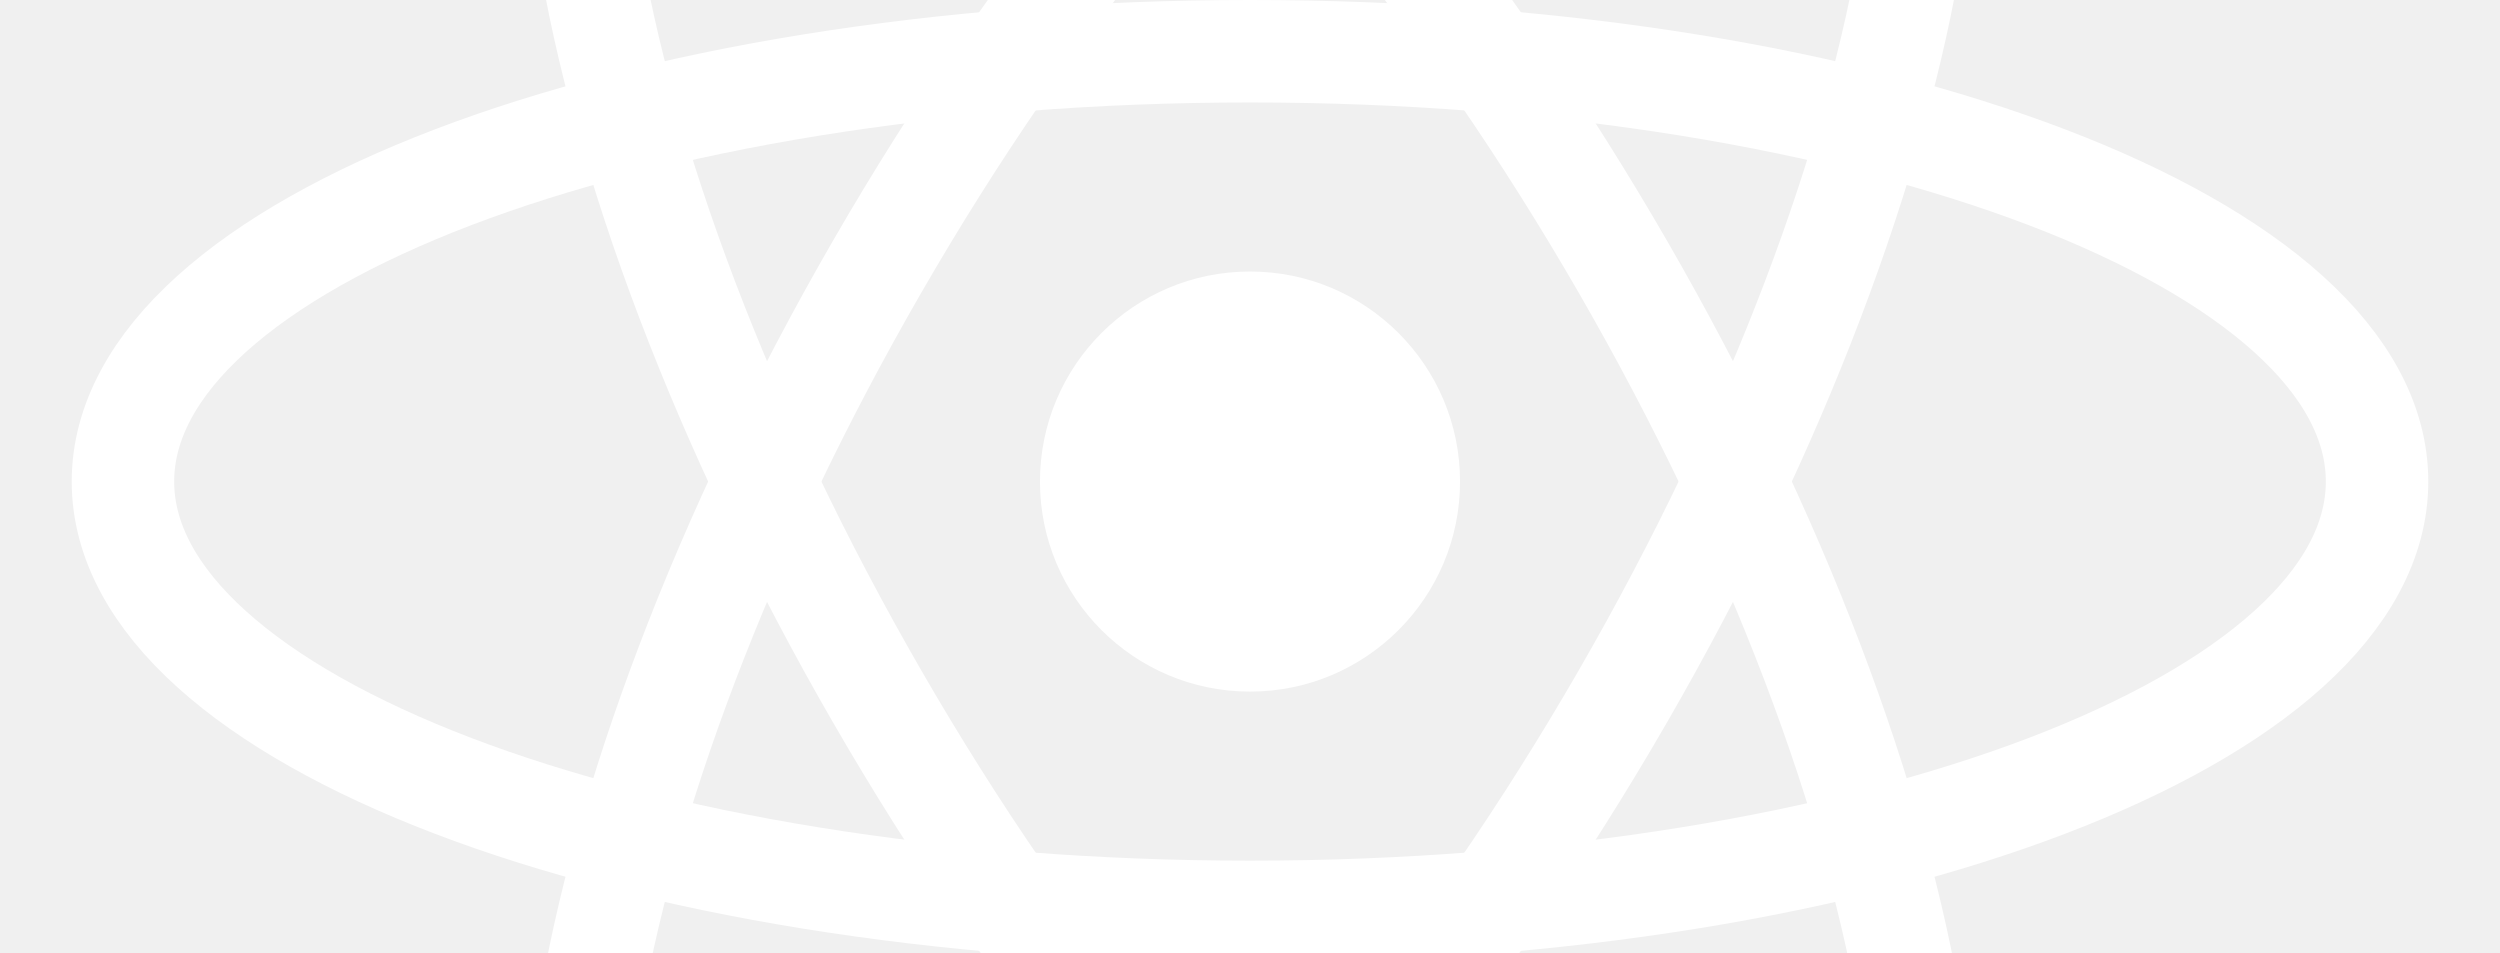
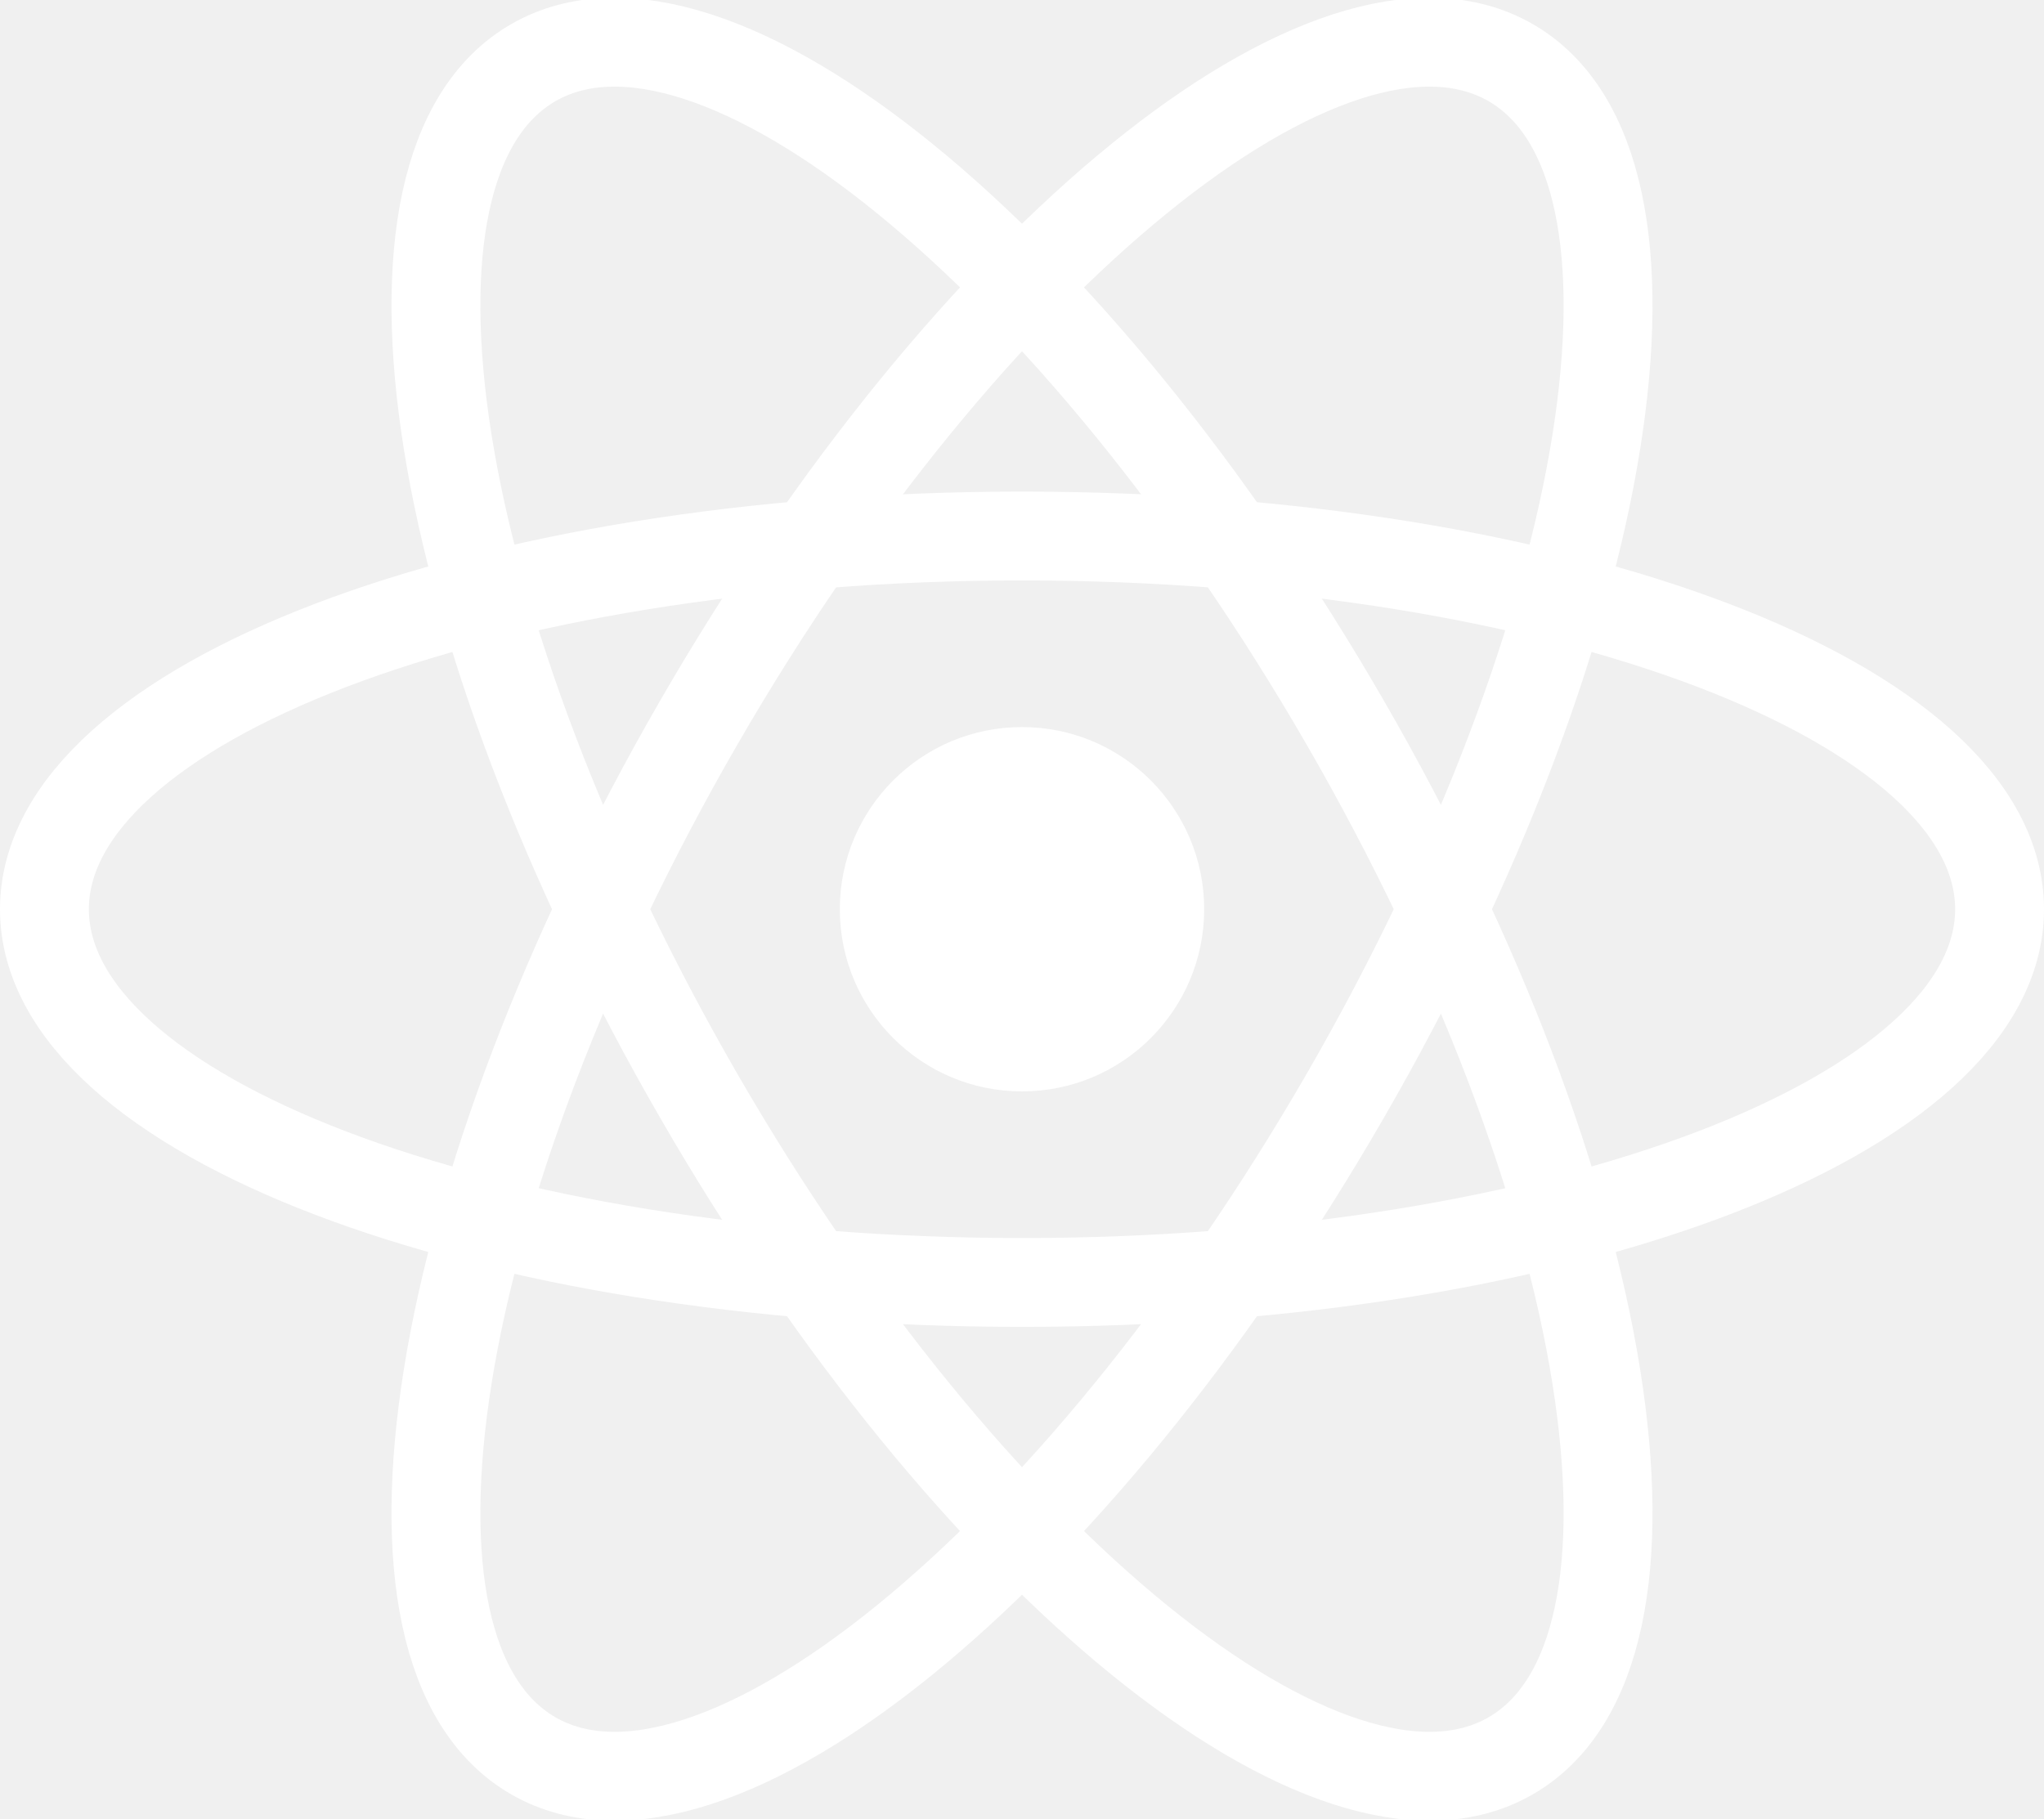
- <svg xmlns="http://www.w3.org/2000/svg" viewBox="-12.2 -4.7 24.4 9.3">
+ <svg xmlns="http://www.w3.org/2000/svg" viewBox="-11.5 -10.232 23 20.463">
  <circle cx="0" cy="0" r="2.05" fill="#ffffff" />
  <g stroke="#ffffff" stroke-width="1" fill="none">
    <ellipse rx="11" ry="4.2" />
    <ellipse rx="11" ry="4.2" transform="rotate(60)" />
    <ellipse rx="11" ry="4.2" transform="rotate(120)" />
  </g>
</svg>
